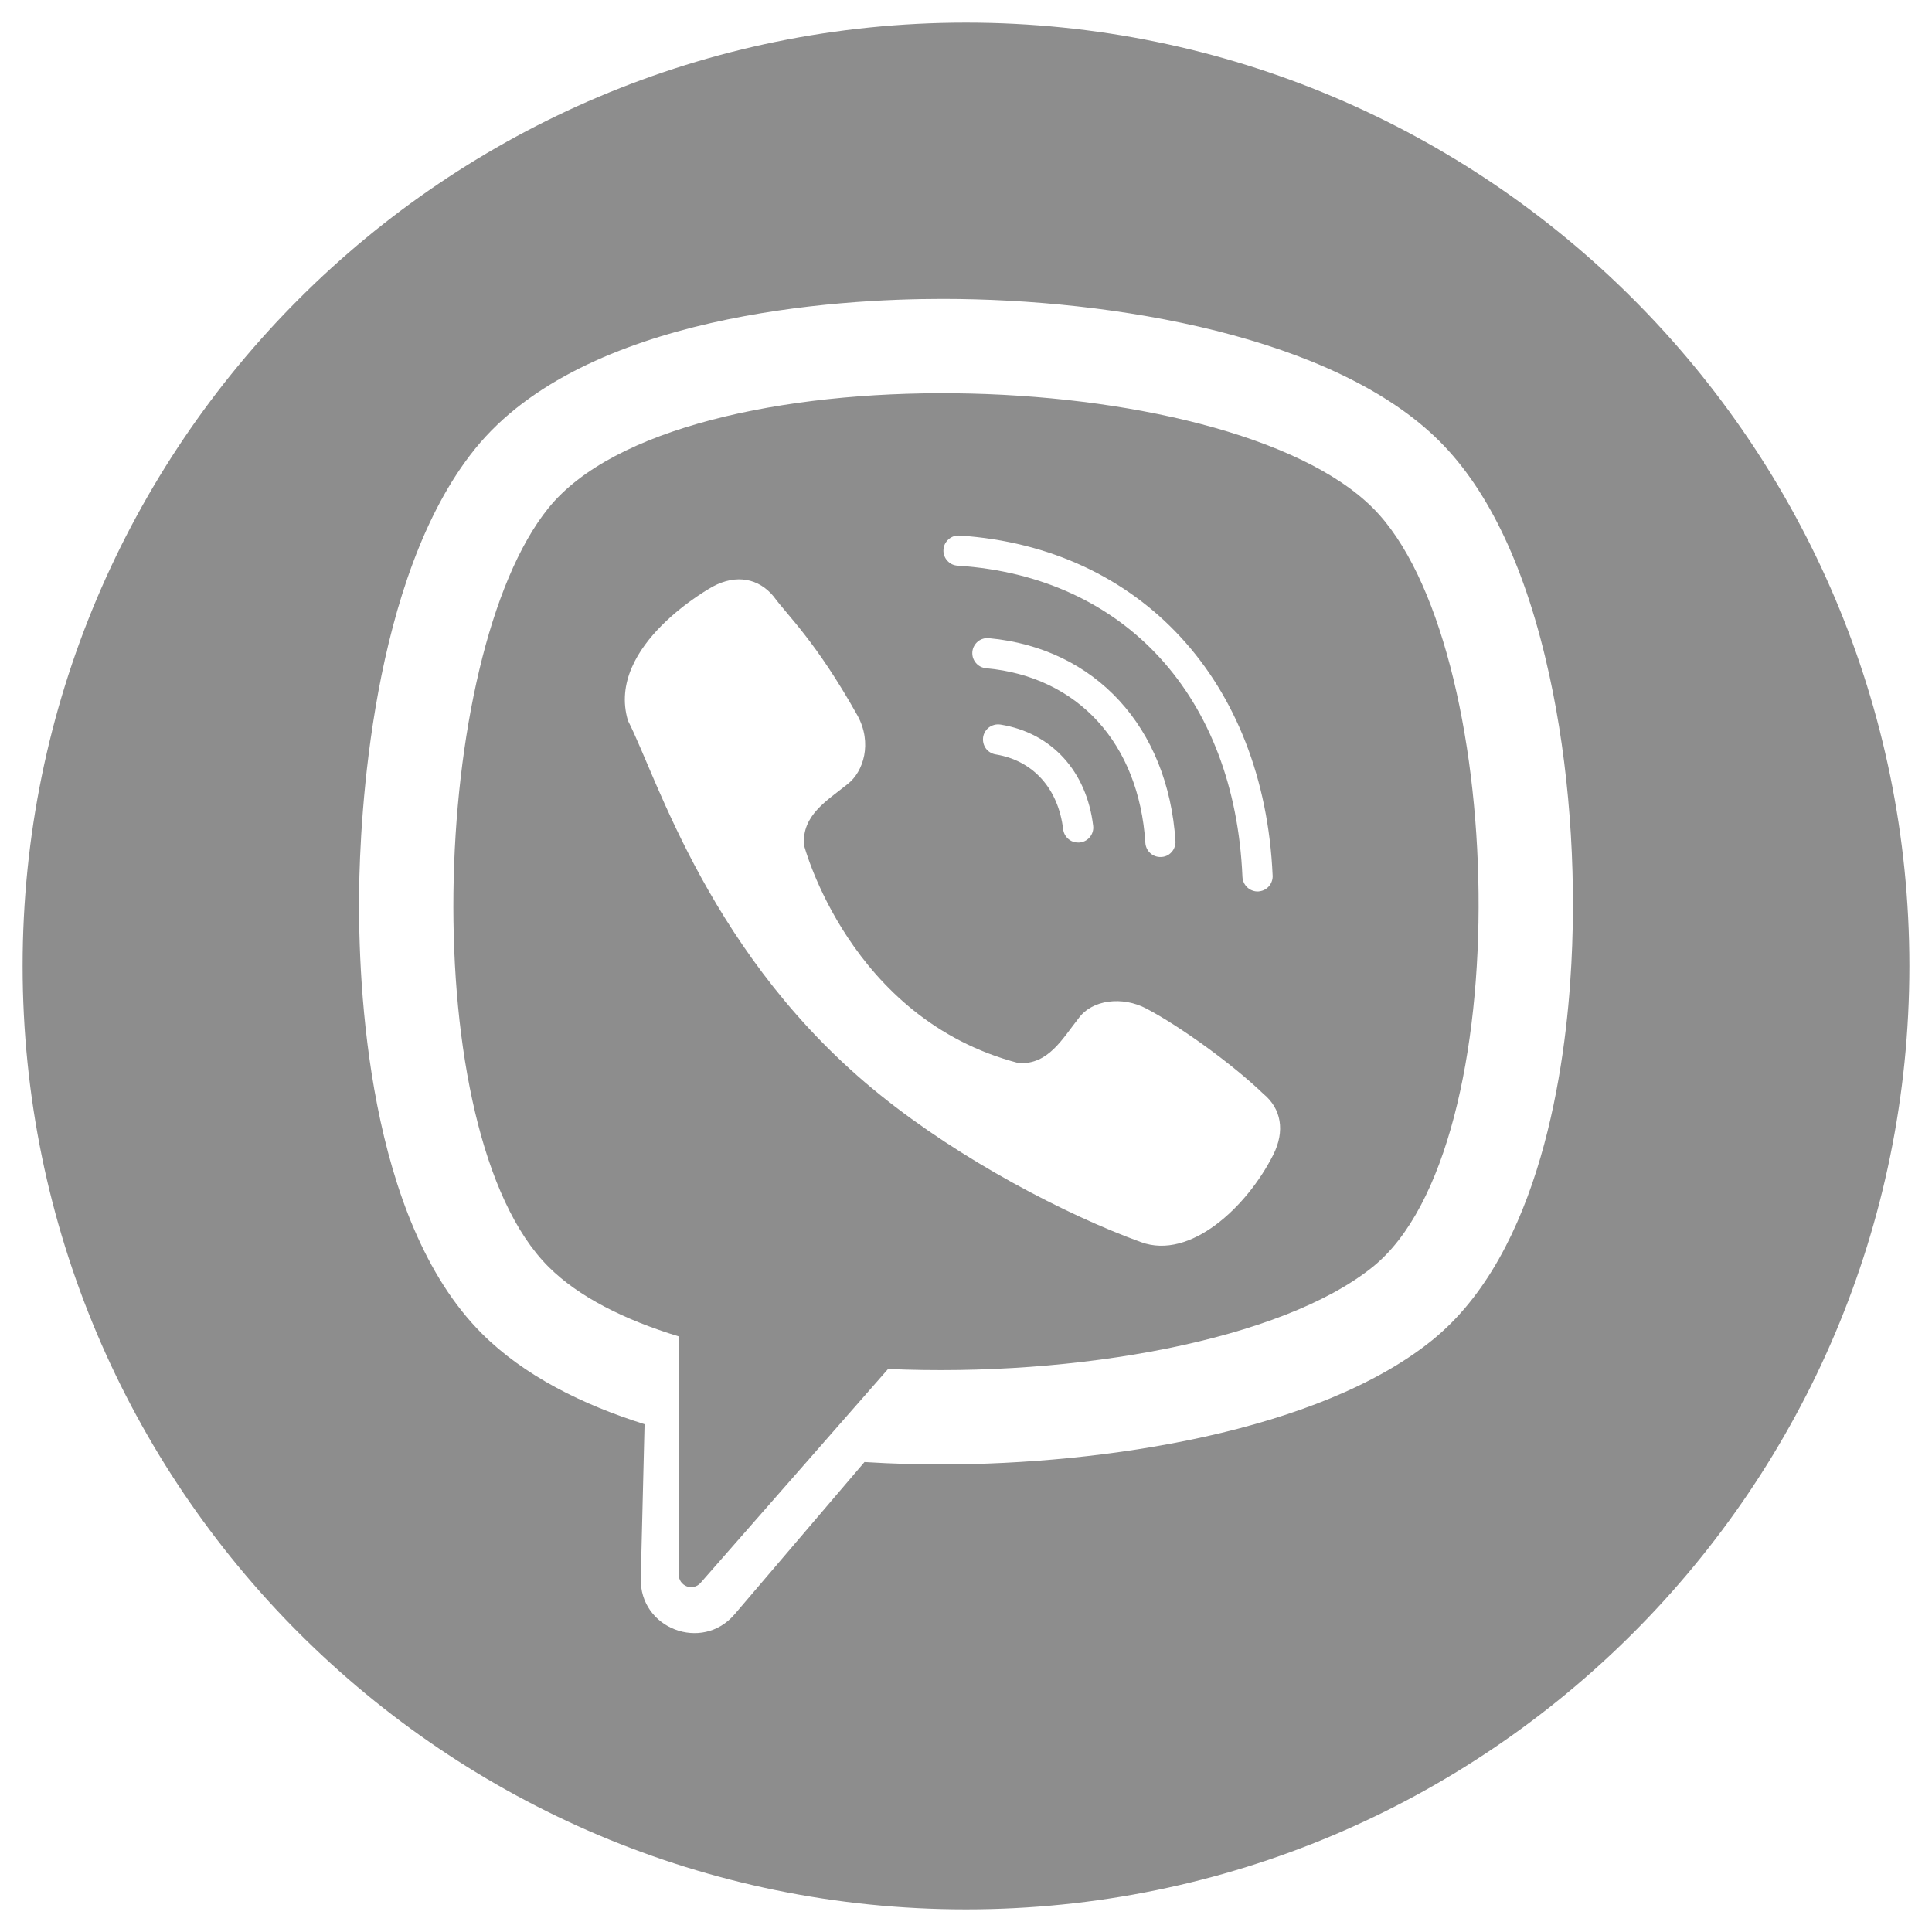
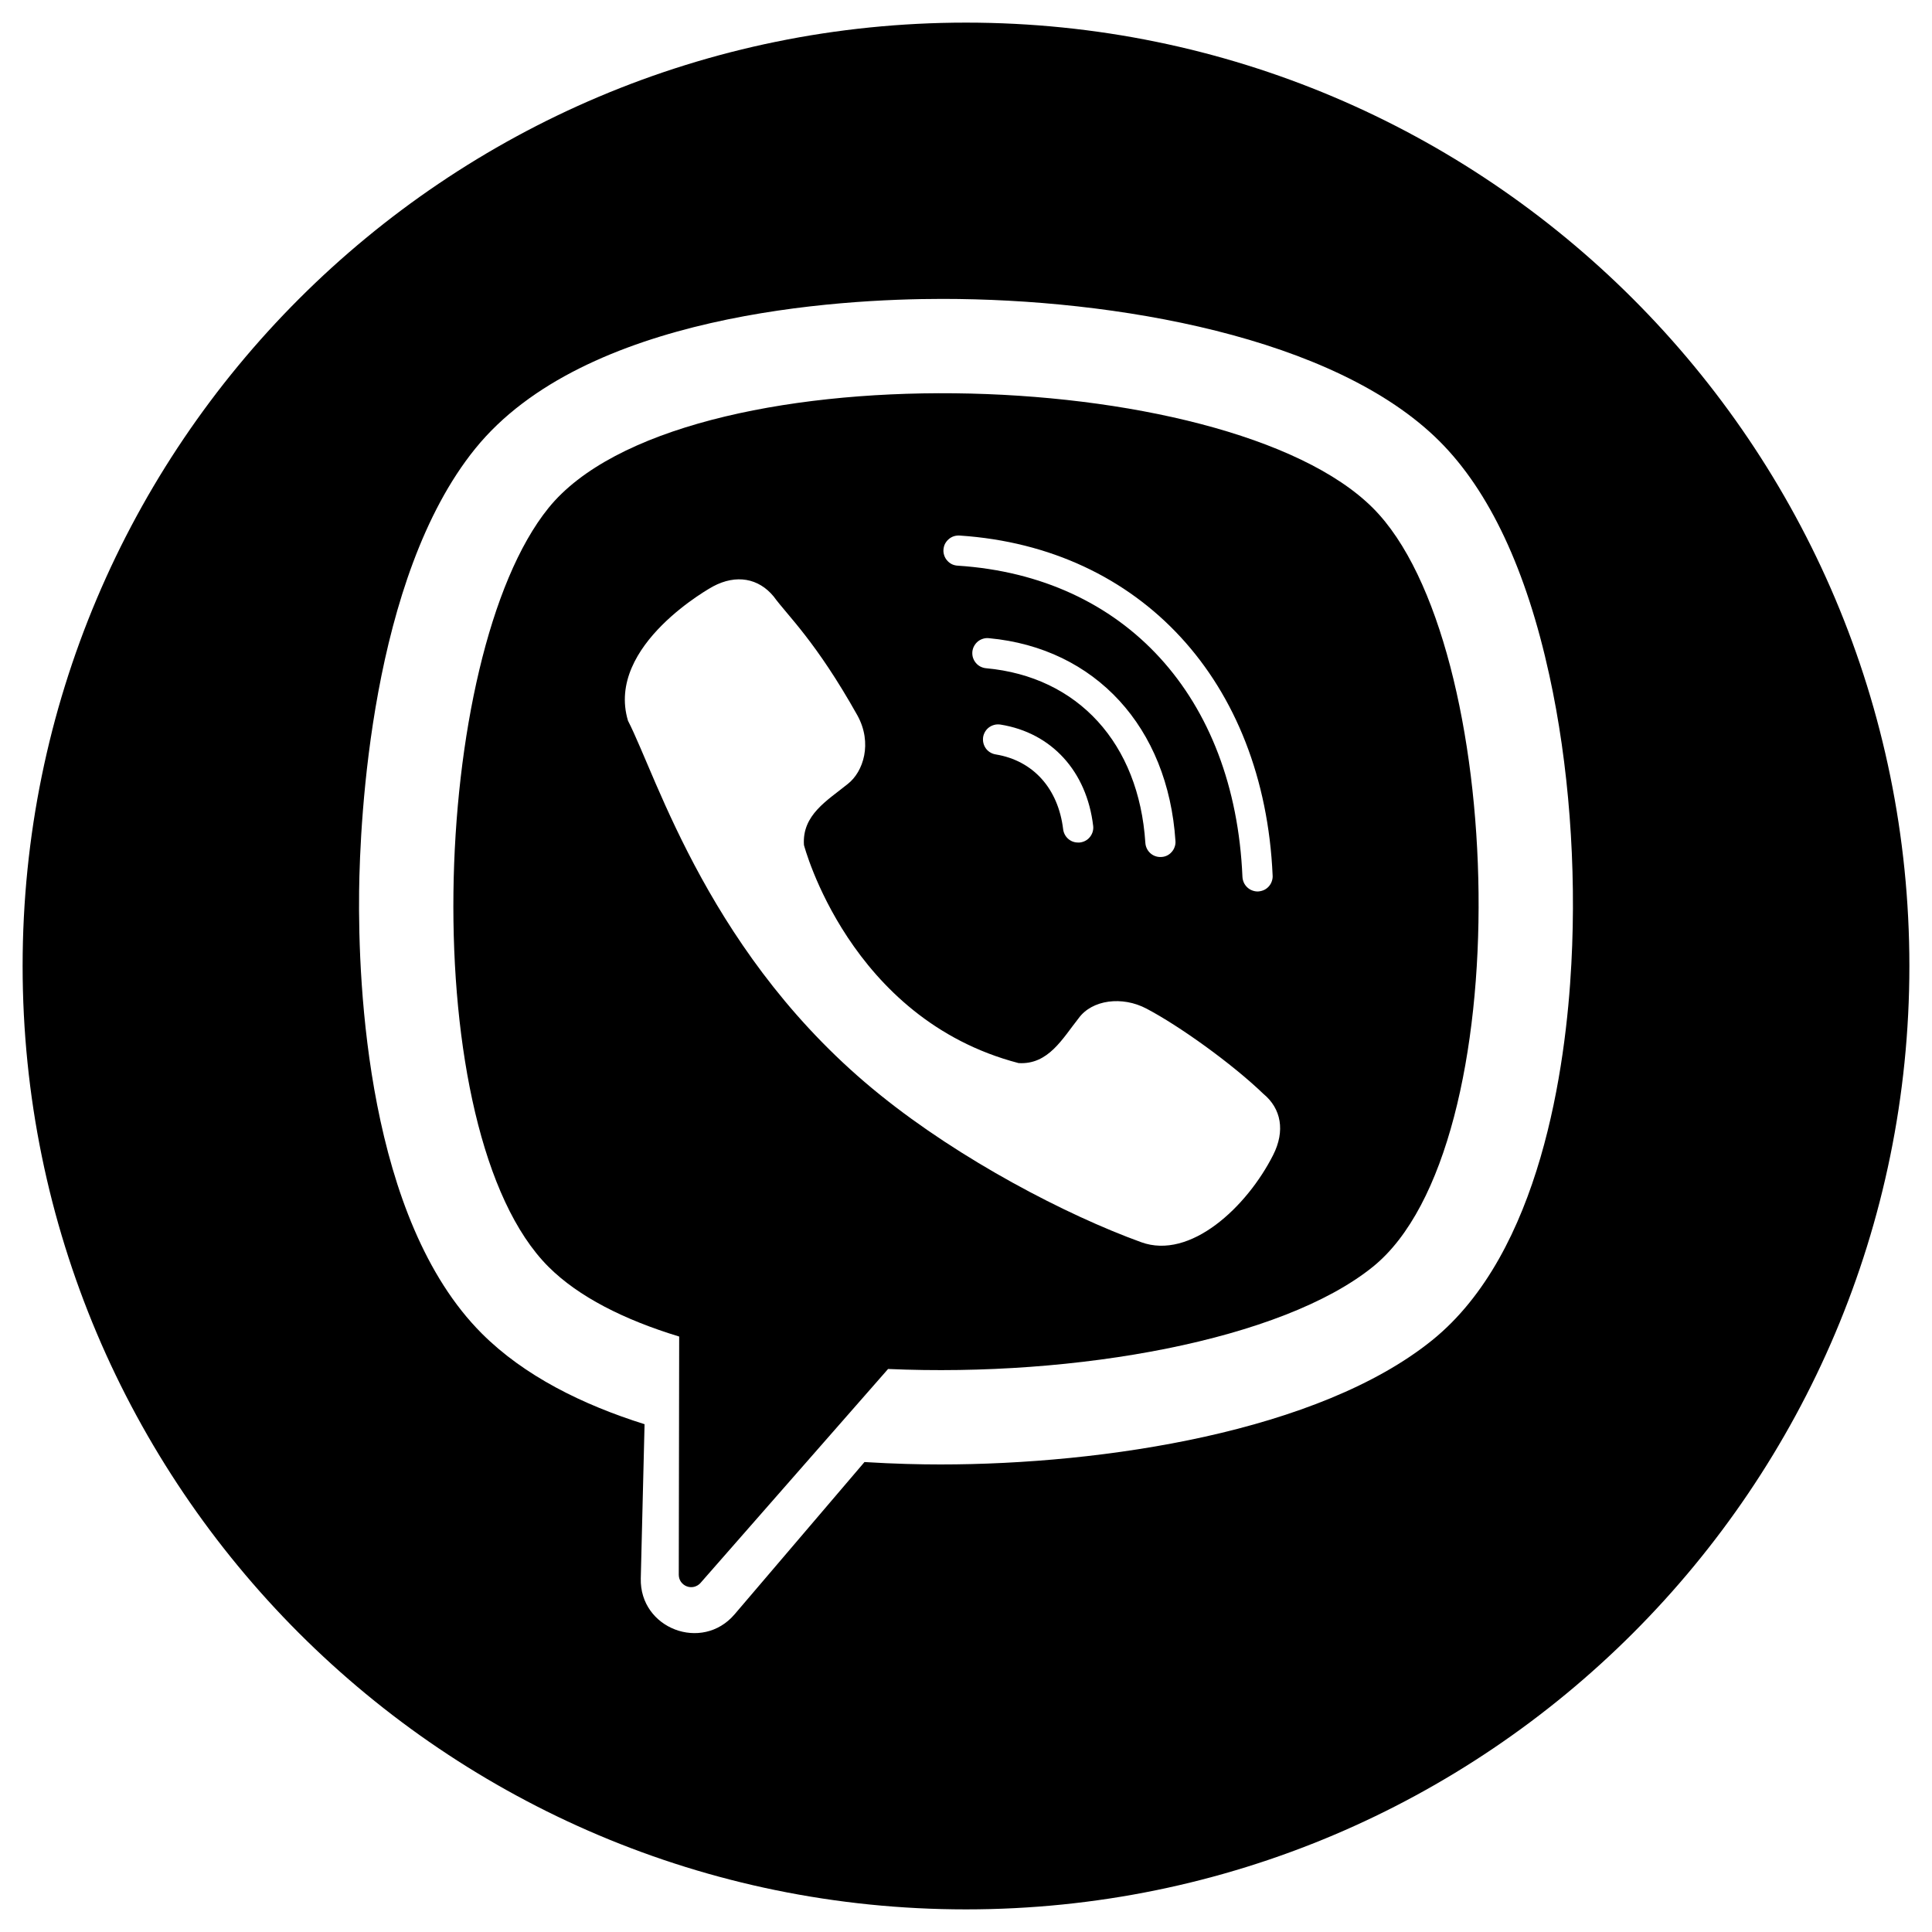
- <svg xmlns="http://www.w3.org/2000/svg" width="24" height="24" viewBox="0 0 24 24" fill="none">
-   <path d="M6.813 6.311C5.332 8.144 5.147 14.07 6.813 15.736C7.185 16.108 7.753 16.395 8.437 16.603L8.432 19.562C8.432 19.593 8.441 19.624 8.459 19.65C8.477 19.675 8.502 19.695 8.531 19.706C8.561 19.718 8.593 19.719 8.623 19.712C8.653 19.704 8.681 19.688 8.702 19.664L11.032 17.006C13.367 17.109 15.926 16.649 17.055 15.736C18.888 14.255 18.721 7.977 17.055 6.311C15.245 4.501 8.422 4.32 6.813 6.311ZM11.924 6.653C14.169 6.802 15.703 8.467 15.809 10.874C15.811 10.899 15.807 10.924 15.799 10.947C15.791 10.971 15.778 10.993 15.762 11.011C15.745 11.03 15.725 11.045 15.702 11.056C15.68 11.066 15.655 11.072 15.63 11.074C15.605 11.075 15.581 11.071 15.557 11.062C15.534 11.054 15.512 11.04 15.494 11.023C15.476 11.006 15.461 10.986 15.451 10.963C15.441 10.94 15.435 10.916 15.434 10.891C15.338 8.654 13.973 7.162 11.899 7.027C11.874 7.026 11.85 7.02 11.827 7.01C11.805 6.999 11.784 6.984 11.768 6.965C11.751 6.947 11.738 6.925 11.73 6.901C11.722 6.878 11.718 6.853 11.72 6.828C11.722 6.803 11.728 6.778 11.739 6.756C11.751 6.734 11.766 6.714 11.785 6.698C11.804 6.681 11.826 6.669 11.85 6.661C11.874 6.654 11.899 6.651 11.924 6.653ZM12.249 8.301C12.224 8.299 12.2 8.291 12.178 8.28C12.156 8.268 12.137 8.253 12.121 8.233C12.105 8.214 12.094 8.192 12.086 8.168C12.079 8.145 12.077 8.12 12.079 8.095C12.082 8.07 12.089 8.046 12.101 8.025C12.113 8.003 12.129 7.984 12.148 7.968C12.168 7.952 12.19 7.941 12.214 7.934C12.237 7.927 12.262 7.925 12.287 7.928C13.607 8.051 14.51 9.034 14.602 10.449C14.604 10.474 14.6 10.5 14.591 10.523C14.583 10.547 14.569 10.569 14.552 10.587C14.535 10.606 14.514 10.621 14.491 10.631C14.468 10.641 14.443 10.646 14.418 10.646H14.417C14.369 10.647 14.322 10.629 14.287 10.596C14.252 10.563 14.231 10.518 14.228 10.47C14.148 9.234 13.391 8.405 12.249 8.301ZM13.397 10.466H13.394C13.348 10.467 13.304 10.451 13.269 10.42C13.235 10.39 13.213 10.348 13.207 10.303C13.146 9.795 12.835 9.449 12.371 9.372C12.326 9.365 12.285 9.343 12.255 9.308C12.226 9.273 12.21 9.228 12.211 9.183V9.18C12.211 9.154 12.218 9.127 12.23 9.103C12.242 9.079 12.258 9.058 12.279 9.041C12.3 9.024 12.324 9.012 12.35 9.005C12.375 8.998 12.402 8.997 12.429 9.001C13.063 9.103 13.5 9.581 13.58 10.261C13.583 10.287 13.58 10.313 13.572 10.338C13.564 10.362 13.551 10.385 13.534 10.404C13.517 10.424 13.496 10.439 13.472 10.45C13.448 10.461 13.423 10.466 13.397 10.467L13.397 10.466ZM15.816 14.347C15.488 14.996 14.785 15.653 14.176 15.431C13.238 15.091 11.933 14.407 10.938 13.605C8.826 11.907 8.163 9.656 7.801 8.953C7.519 8.012 8.857 7.285 8.857 7.285C9.145 7.131 9.424 7.182 9.611 7.41C9.786 7.65 10.135 7.967 10.65 8.885C10.842 9.232 10.724 9.588 10.532 9.738C10.277 9.945 9.962 10.122 9.987 10.497C9.987 10.497 10.549 12.658 12.653 13.206C13.023 13.229 13.198 12.902 13.399 12.649C13.566 12.418 13.941 12.371 14.241 12.529C14.647 12.742 15.301 13.21 15.694 13.588C15.917 13.772 15.966 14.05 15.816 14.347V14.347Z" fill="#8D8D8D" />
-   <path d="M12 0.281C5.528 0.281 0.281 5.528 0.281 12C0.281 18.472 5.528 23.719 12 23.719C18.472 23.719 23.719 18.472 23.719 12C23.719 5.528 18.472 0.281 12 0.281ZM19.52 11.972C19.453 13.251 19.138 15.56 17.792 16.648C16.383 17.786 13.712 18.192 11.683 18.192C11.433 18.192 11.109 18.185 10.739 18.162L9.125 20.054C8.721 20.527 7.945 20.231 7.96 19.608L8.007 17.692C7.237 17.45 6.512 17.092 5.985 16.565C4.567 15.147 4.447 12.251 4.461 11.072C4.472 10.187 4.607 7.177 5.902 5.575C7.26 3.894 10.414 3.713 11.707 3.713C13.837 3.713 16.579 4.178 17.884 5.483C18.502 6.101 18.961 7.079 19.247 8.39C19.488 9.49 19.585 10.762 19.52 11.972Z" fill="#8D8D8D" />
+ <svg xmlns="http://www.w3.org/2000/svg" width="24" height="24" viewBox="0 0 24 24">
+   <path d="M6.813 6.311C5.332 8.144 5.147 14.07 6.813 15.736C7.185 16.108 7.753 16.395 8.437 16.603L8.432 19.562C8.432 19.593 8.441 19.624 8.459 19.65C8.477 19.675 8.502 19.695 8.531 19.706C8.561 19.718 8.593 19.719 8.623 19.712C8.653 19.704 8.681 19.688 8.702 19.664L11.032 17.006C13.367 17.109 15.926 16.649 17.055 15.736C18.888 14.255 18.721 7.977 17.055 6.311C15.245 4.501 8.422 4.32 6.813 6.311ZM11.924 6.653C14.169 6.802 15.703 8.467 15.809 10.874C15.811 10.899 15.807 10.924 15.799 10.947C15.791 10.971 15.778 10.993 15.762 11.011C15.745 11.03 15.725 11.045 15.702 11.056C15.68 11.066 15.655 11.072 15.63 11.074C15.605 11.075 15.581 11.071 15.557 11.062C15.534 11.054 15.512 11.04 15.494 11.023C15.476 11.006 15.461 10.986 15.451 10.963C15.441 10.94 15.435 10.916 15.434 10.891C15.338 8.654 13.973 7.162 11.899 7.027C11.874 7.026 11.85 7.02 11.827 7.01C11.805 6.999 11.784 6.984 11.768 6.965C11.751 6.947 11.738 6.925 11.73 6.901C11.722 6.878 11.718 6.853 11.72 6.828C11.722 6.803 11.728 6.778 11.739 6.756C11.751 6.734 11.766 6.714 11.785 6.698C11.804 6.681 11.826 6.669 11.85 6.661C11.874 6.654 11.899 6.651 11.924 6.653ZM12.249 8.301C12.224 8.299 12.2 8.291 12.178 8.28C12.156 8.268 12.137 8.253 12.121 8.233C12.105 8.214 12.094 8.192 12.086 8.168C12.079 8.145 12.077 8.12 12.079 8.095C12.082 8.07 12.089 8.046 12.101 8.025C12.113 8.003 12.129 7.984 12.148 7.968C12.168 7.952 12.19 7.941 12.214 7.934C12.237 7.927 12.262 7.925 12.287 7.928C13.607 8.051 14.51 9.034 14.602 10.449C14.604 10.474 14.6 10.5 14.591 10.523C14.583 10.547 14.569 10.569 14.552 10.587C14.535 10.606 14.514 10.621 14.491 10.631C14.468 10.641 14.443 10.646 14.418 10.646H14.417C14.369 10.647 14.322 10.629 14.287 10.596C14.252 10.563 14.231 10.518 14.228 10.47C14.148 9.234 13.391 8.405 12.249 8.301ZM13.397 10.466H13.394C13.348 10.467 13.304 10.451 13.269 10.42C13.235 10.39 13.213 10.348 13.207 10.303C13.146 9.795 12.835 9.449 12.371 9.372C12.326 9.365 12.285 9.343 12.255 9.308C12.226 9.273 12.21 9.228 12.211 9.183V9.18C12.211 9.154 12.218 9.127 12.23 9.103C12.242 9.079 12.258 9.058 12.279 9.041C12.3 9.024 12.324 9.012 12.35 9.005C12.375 8.998 12.402 8.997 12.429 9.001C13.063 9.103 13.5 9.581 13.58 10.261C13.583 10.287 13.58 10.313 13.572 10.338C13.564 10.362 13.551 10.385 13.534 10.404C13.517 10.424 13.496 10.439 13.472 10.45C13.448 10.461 13.423 10.466 13.397 10.467L13.397 10.466ZM15.816 14.347C15.488 14.996 14.785 15.653 14.176 15.431C13.238 15.091 11.933 14.407 10.938 13.605C8.826 11.907 8.163 9.656 7.801 8.953C7.519 8.012 8.857 7.285 8.857 7.285C9.145 7.131 9.424 7.182 9.611 7.41C9.786 7.65 10.135 7.967 10.65 8.885C10.842 9.232 10.724 9.588 10.532 9.738C10.277 9.945 9.962 10.122 9.987 10.497C9.987 10.497 10.549 12.658 12.653 13.206C13.023 13.229 13.198 12.902 13.399 12.649C13.566 12.418 13.941 12.371 14.241 12.529C14.647 12.742 15.301 13.21 15.694 13.588C15.917 13.772 15.966 14.05 15.816 14.347V14.347Z" />
+   <path d="M12 0.281C5.528 0.281 0.281 5.528 0.281 12C0.281 18.472 5.528 23.719 12 23.719C18.472 23.719 23.719 18.472 23.719 12C23.719 5.528 18.472 0.281 12 0.281ZM19.52 11.972C19.453 13.251 19.138 15.56 17.792 16.648C16.383 17.786 13.712 18.192 11.683 18.192C11.433 18.192 11.109 18.185 10.739 18.162L9.125 20.054C8.721 20.527 7.945 20.231 7.96 19.608L8.007 17.692C7.237 17.45 6.512 17.092 5.985 16.565C4.567 15.147 4.447 12.251 4.461 11.072C4.472 10.187 4.607 7.177 5.902 5.575C7.26 3.894 10.414 3.713 11.707 3.713C13.837 3.713 16.579 4.178 17.884 5.483C18.502 6.101 18.961 7.079 19.247 8.39C19.488 9.49 19.585 10.762 19.52 11.972Z" />
</svg>
